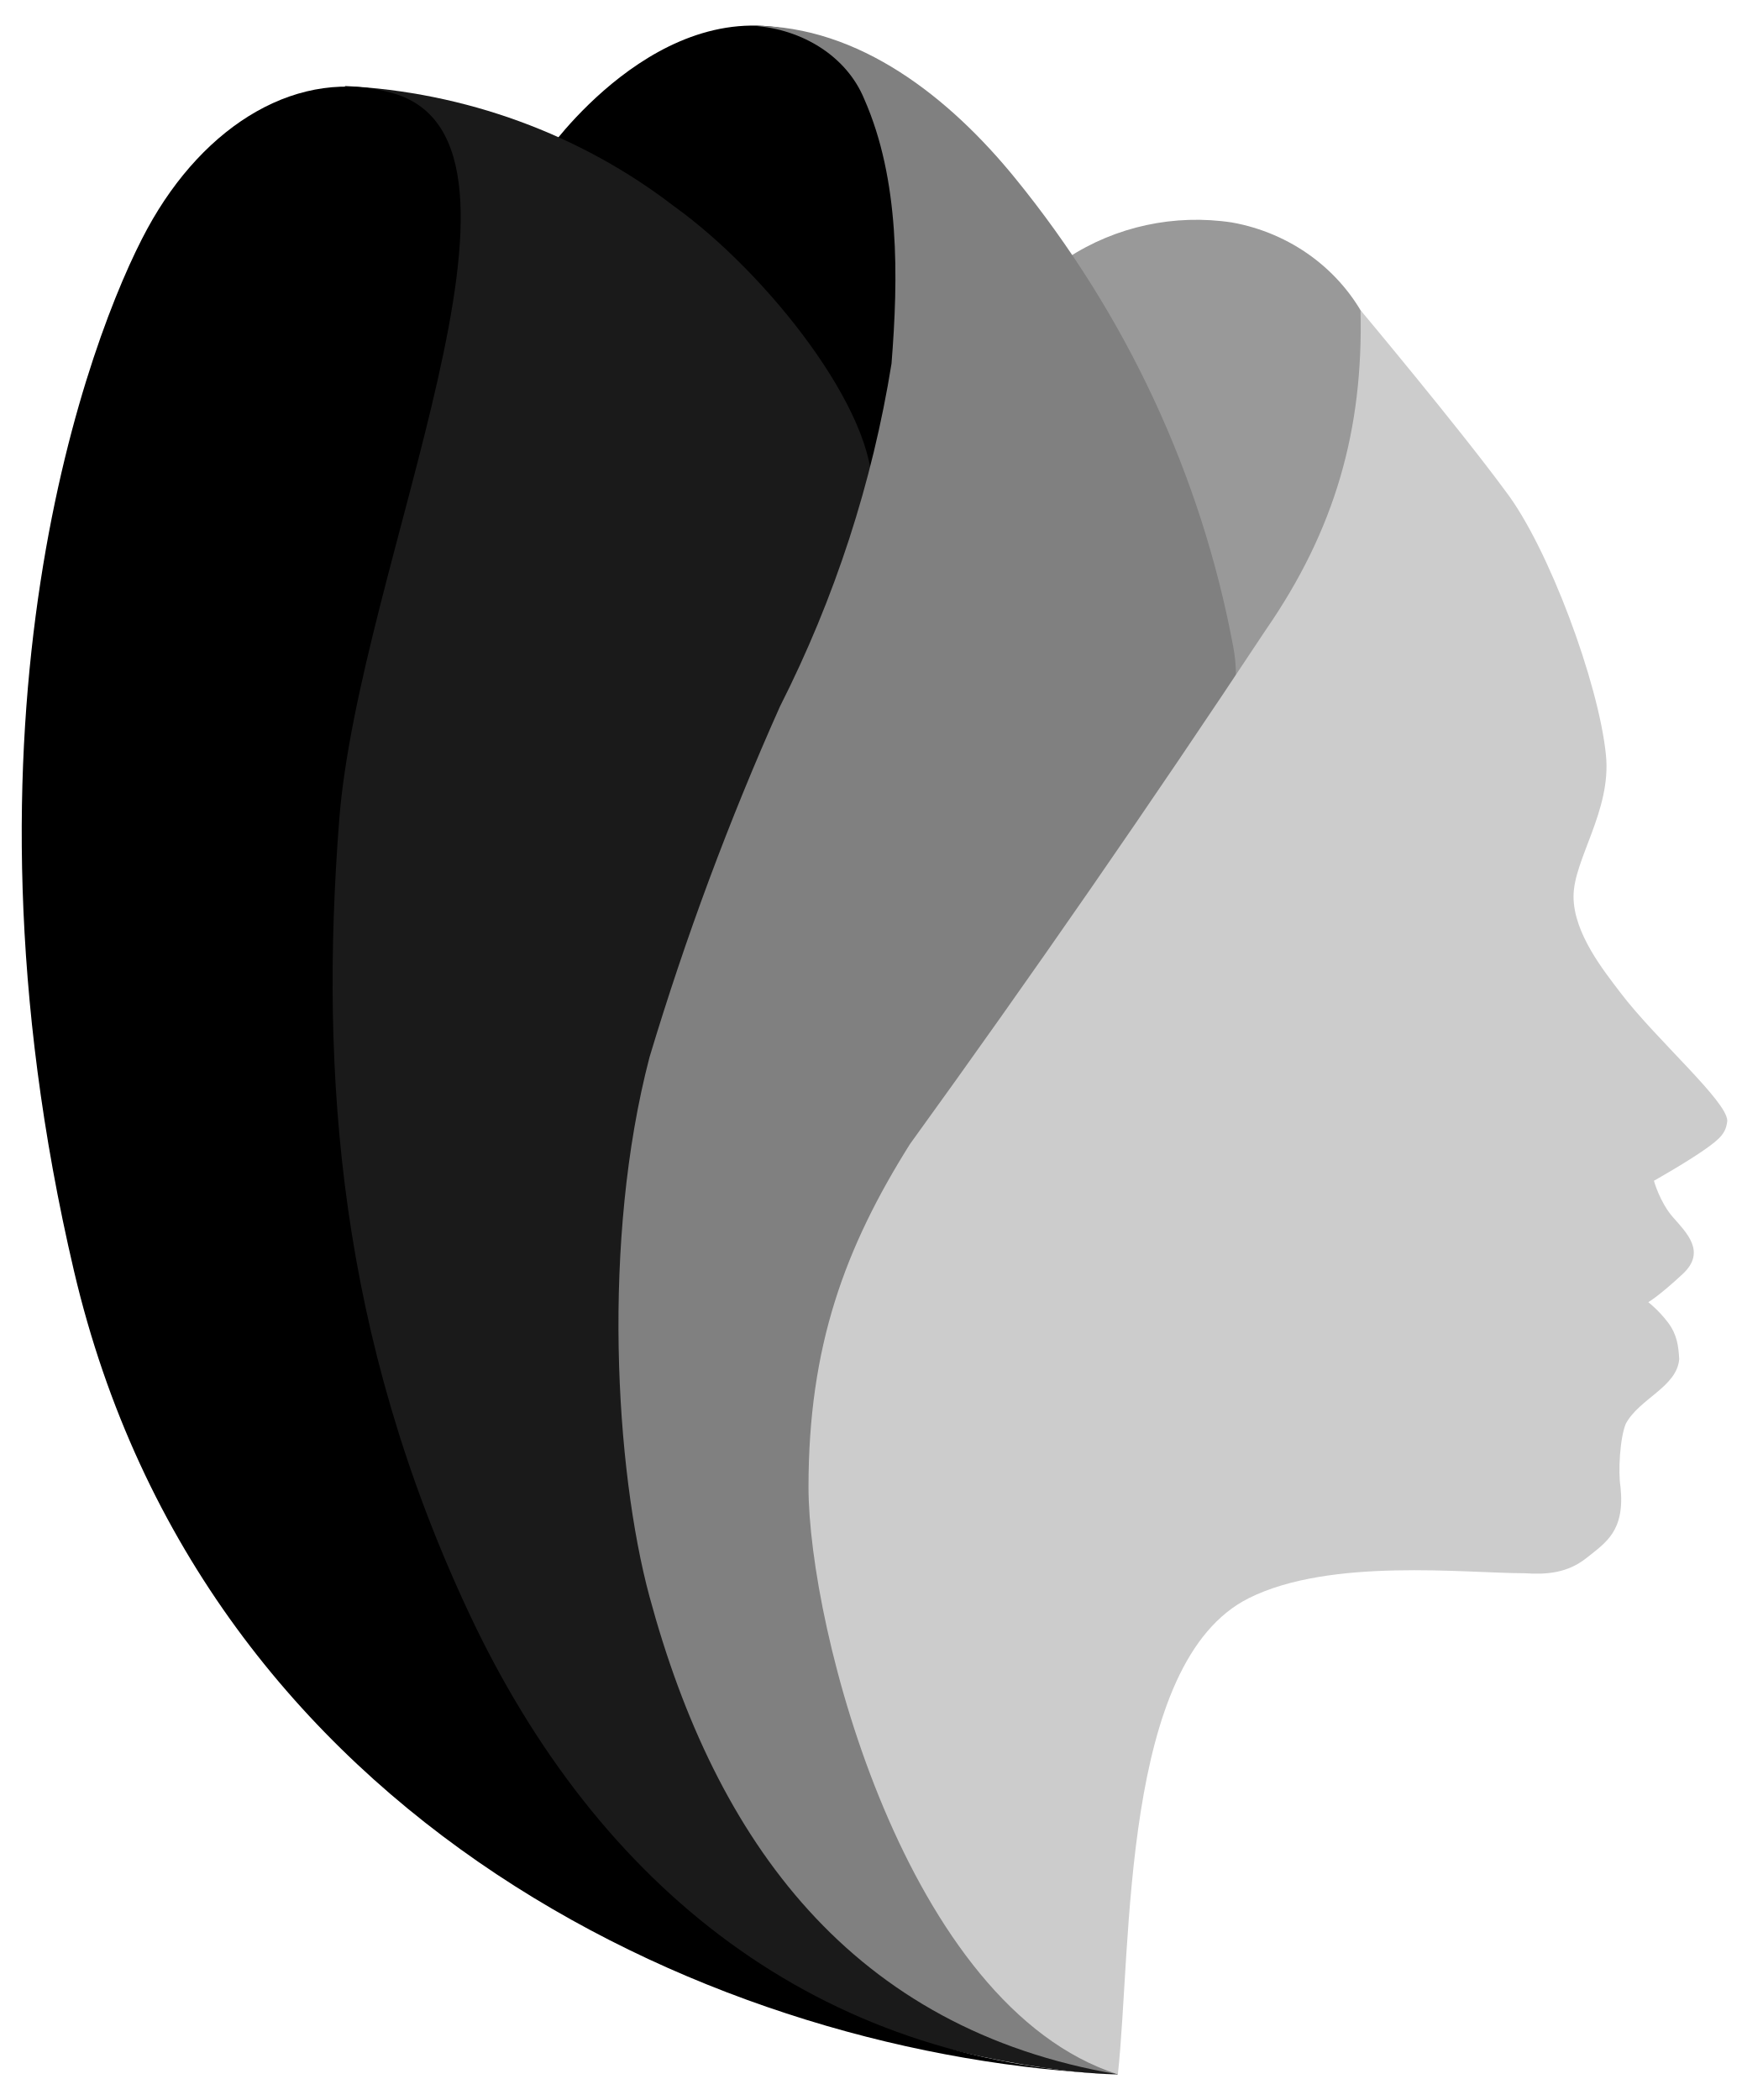
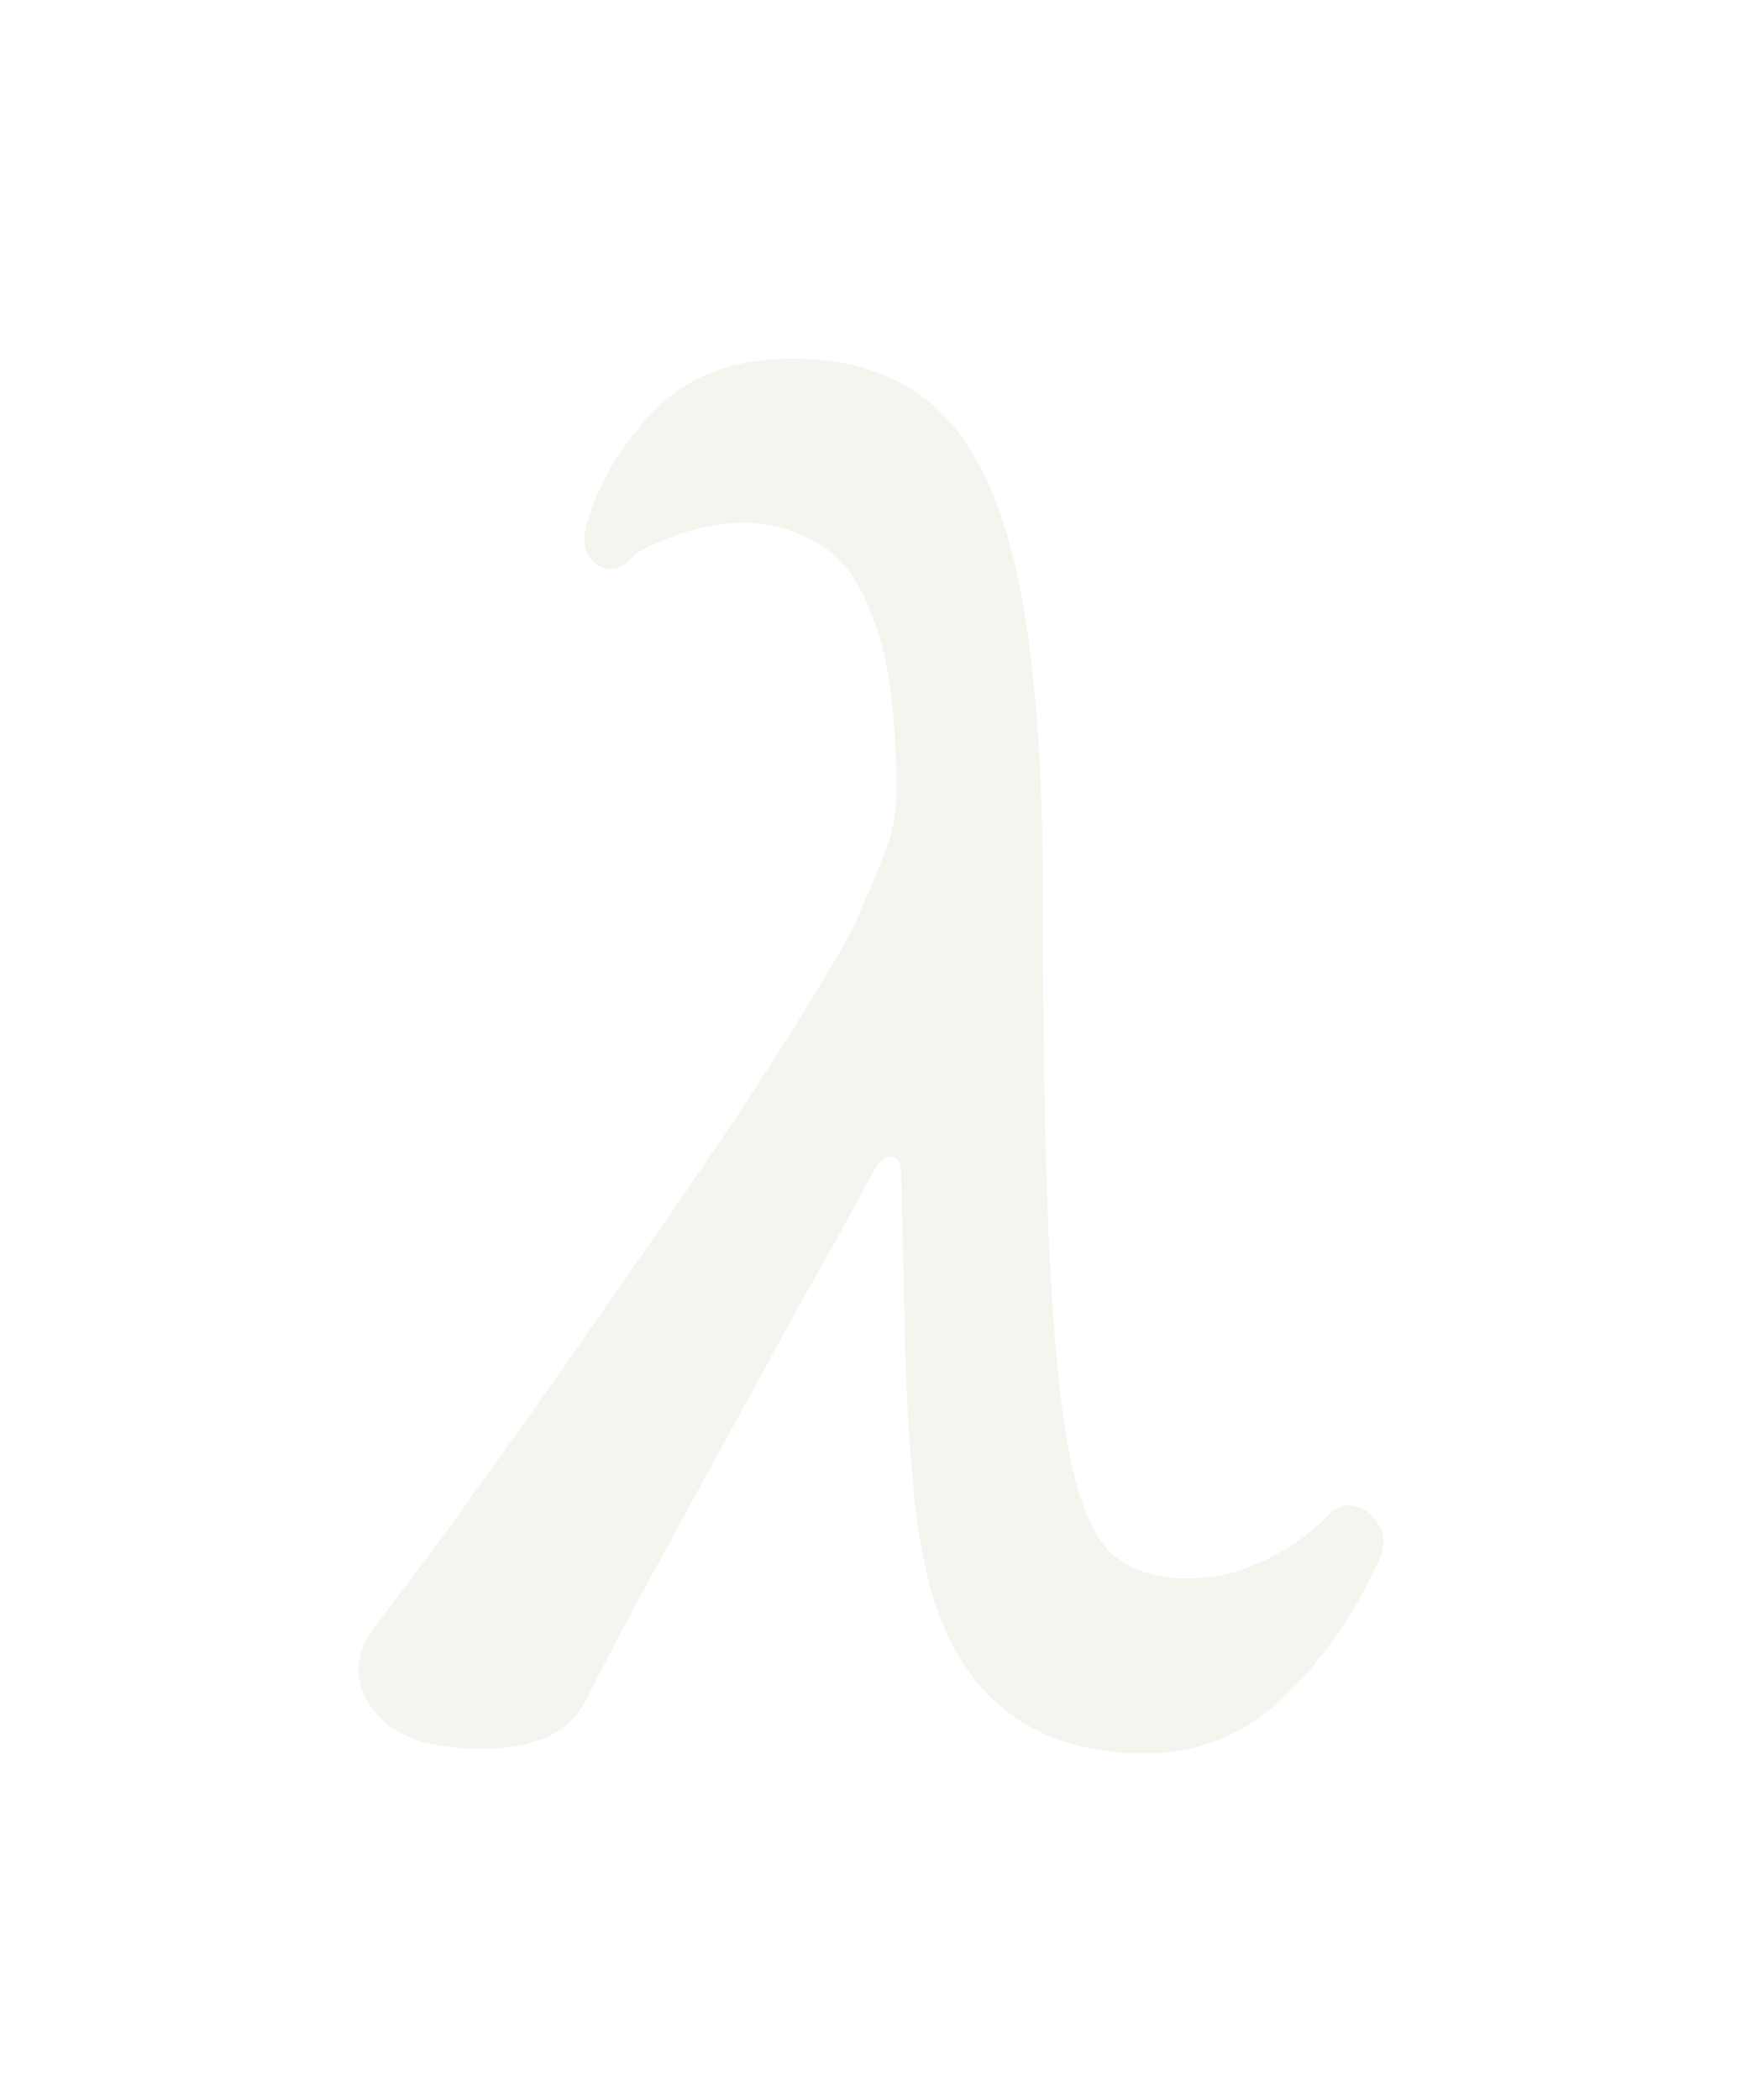
- <svg xmlns="http://www.w3.org/2000/svg" width="68" height="82" viewBox="0 0 68 82" fill="none">
-   <path d="M32.36 15.135C30.7 12.17 28.202 9.718 25.156 8.062L21.288 6.032C21.288 6.032 25.759 -0.461 31.364 1.302C36.969 3.065 35.209 14.823 34.051 19.308" fill="black" />
-   <path d="M48.111 28.655C47.691 22.027 45.479 15.62 41.695 10.07C43.574 8.841 45.867 8.346 48.111 8.687C49.24 8.889 50.303 9.344 51.217 10.014C52.13 10.685 52.867 11.552 53.369 12.547C54.072 14.346 54.295 16.287 54.018 18.191C53.999 19.055 53.851 19.912 53.578 20.735C53.387 21.25 53.139 21.744 52.836 22.207C52.45 22.817 52.033 23.397 51.585 23.948C50.427 25.487 49.269 27.138 48.111 28.655Z" fill="#999999" />
-   <path d="M13.458 3.357C18.157 3.589 22.661 5.235 26.337 8.065C29.973 10.675 34.235 16.097 34.05 19.221C33.864 22.344 26.082 37.962 25.549 46.864C25.016 55.767 26.907 63.833 28.449 68.496C30.873 72.099 43.654 81.001 43.654 81.001C43.654 81.001 39.308 81.001 33.297 78.882C30.046 78.179 26.002 76.01 23.822 73.583C11.754 62.293 12.316 53.815 12.363 37.974C12.363 26.461 15.274 20.47 15.668 16.142C16.062 11.813 18.258 10.101 16.353 5.7L13.458 3.357Z" fill="#1A1A1A" />
-   <path d="M34.815 14.196C34.069 18.843 32.601 23.356 30.46 27.583C28.467 32.043 26.765 36.618 25.364 41.282C23.495 48.425 24.021 57.371 25.364 62.344C27.947 71.906 33.26 79.234 43.655 80.997C38.64 77.154 35.107 72.004 33.425 66.048C32.45 62.978 32.118 59.752 32.448 56.558C32.778 53.364 33.763 50.264 35.348 47.44C36.227 45.852 37.194 44.311 38.243 42.822L47.161 29.435C47.611 28.842 47.948 28.177 48.157 27.471C48.3 26.734 48.3 25.977 48.157 25.24C46.909 18.563 43.982 12.281 39.633 6.945C37.085 3.821 33.564 1.008 29.441 1.008C31.315 1.136 33.058 2.186 33.749 3.866C35.14 7.019 35.084 10.829 34.815 14.196Z" fill="#808080" />
-   <path d="M61.448 35.004C61.448 36.445 62.639 37.918 63.283 38.766C64.662 40.581 67.452 43.005 67.452 43.764C67.406 44.232 67.184 44.456 66.592 44.873C65.849 45.397 64.588 46.106 64.588 46.106C64.588 46.106 64.815 46.939 65.325 47.522C65.866 48.141 66.64 48.88 65.715 49.743C64.79 50.606 64.368 50.847 64.368 50.847C64.368 50.847 64.774 51.159 65.136 51.639C65.498 52.12 65.544 52.565 65.576 53.068C65.484 54.161 64.024 54.607 63.492 55.589C63.258 56.14 63.186 57.475 63.283 58.062C63.461 59.784 62.715 60.227 61.963 60.829C61.21 61.431 60.387 61.489 59.531 61.431C57.222 61.431 51.96 60.815 48.778 62.399C43.779 64.887 44.205 75.933 43.654 80.999C35.374 78.34 31.572 63.565 31.573 58.062C31.573 52.56 32.995 48.717 35.534 44.675C40.321 38.056 44.953 31.363 49.431 24.595C52.134 20.684 53.244 16.791 53.13 12.112C53.13 12.112 56.984 16.716 58.789 19.174C60.464 21.356 62.437 26.676 62.715 29.493C62.929 31.66 61.448 33.562 61.448 35.004Z" fill="#CCCCCC" />
-   <path d="M43.654 80.999C28.23 80.363 7.957 71.248 2.889 49.628C-2.18 28.009 3.52 13.038 5.753 8.932C7.987 4.827 11.703 2.58 15.358 3.644C22.029 5.585 14.016 22.074 13.245 32.036C12.474 41.998 13.245 52.172 18.313 62.982C23.382 73.792 31.976 80.517 43.654 80.999Z" fill="black" />
+ <svg xmlns="http://www.w3.org/2000/svg" id="Layer_1" width="68" height="82" viewBox="0 0 105 128">
+   <defs>
+     <style>.cls-1{fill:#f5f5ef;}</style>
+   </defs>
+   <path class="cls-1" d="M69.11,106.88c-2.98,0-5.54-.7-7.68-2.11-2.15-1.41-3.77-3.62-4.88-6.64-.69-2.04-1.18-4.53-1.45-7.49-.28-2.95-.45-6.05-.52-9.28-.07-3.3-.14-6.5-.21-9.6,0-.84-.21-1.27-.62-1.27-.34,0-.69.28-1.04.84-1.31,2.46-2.87,5.27-4.67,8.44-1.73,3.16-3.46,6.33-5.19,9.49-1.73,3.16-3.29,6.01-4.67,8.54-1.31,2.46-2.25,4.25-2.8,5.38-.69,1.55-1.8,2.53-3.32,2.95-1.45.49-3.29.6-5.5.31-2.22-.28-3.77-1.16-4.67-2.64-.97-1.55-.8-3.16.52-4.85.9-1.13,2.18-2.81,3.84-5.06,1.66-2.32,3.53-4.92,5.6-7.8,2.08-2.95,4.19-5.97,6.33-9.07,2.22-3.16,4.29-6.19,6.23-9.07,1.94-2.95,3.56-5.52,4.88-7.7,1.39-2.25,2.28-3.9,2.7-4.96.42-.98.86-2.07,1.35-3.27.48-1.19.73-2.42.73-3.69,0-4.64-.45-8.12-1.35-10.44-.83-2.39-1.97-3.97-3.43-4.75-1.39-.84-2.91-1.27-4.57-1.27-1.25,0-2.59.25-4.05.74-1.39.49-2.28.95-2.7,1.37-.76.77-1.49.91-2.18.42-.69-.49-.9-1.3-.62-2.42.76-2.6,2.15-4.92,4.15-6.96,2.02-2.11,4.82-3.16,8.42-3.16,3.81,0,6.82,1.09,9.03,3.27,2.22,2.18,3.81,5.66,4.78,10.44.97,4.78,1.45,11.11,1.45,18.98,0,9.28.14,16.7.42,22.25.28,5.55.73,9.74,1.35,12.55.62,2.74,1.49,4.57,2.59,5.49,1.18.91,2.63,1.37,4.36,1.37s3.22-.35,4.67-1.05c1.52-.7,2.84-1.62,3.95-2.74.48-.56,1.04-.77,1.66-.63.62.14,1.11.53,1.45,1.16.42.56.42,1.3,0,2.22-1.45,3.24-3.39,6.01-5.81,8.33-2.35,2.25-5.19,3.38-8.51,3.38h0Z" />
</svg>
